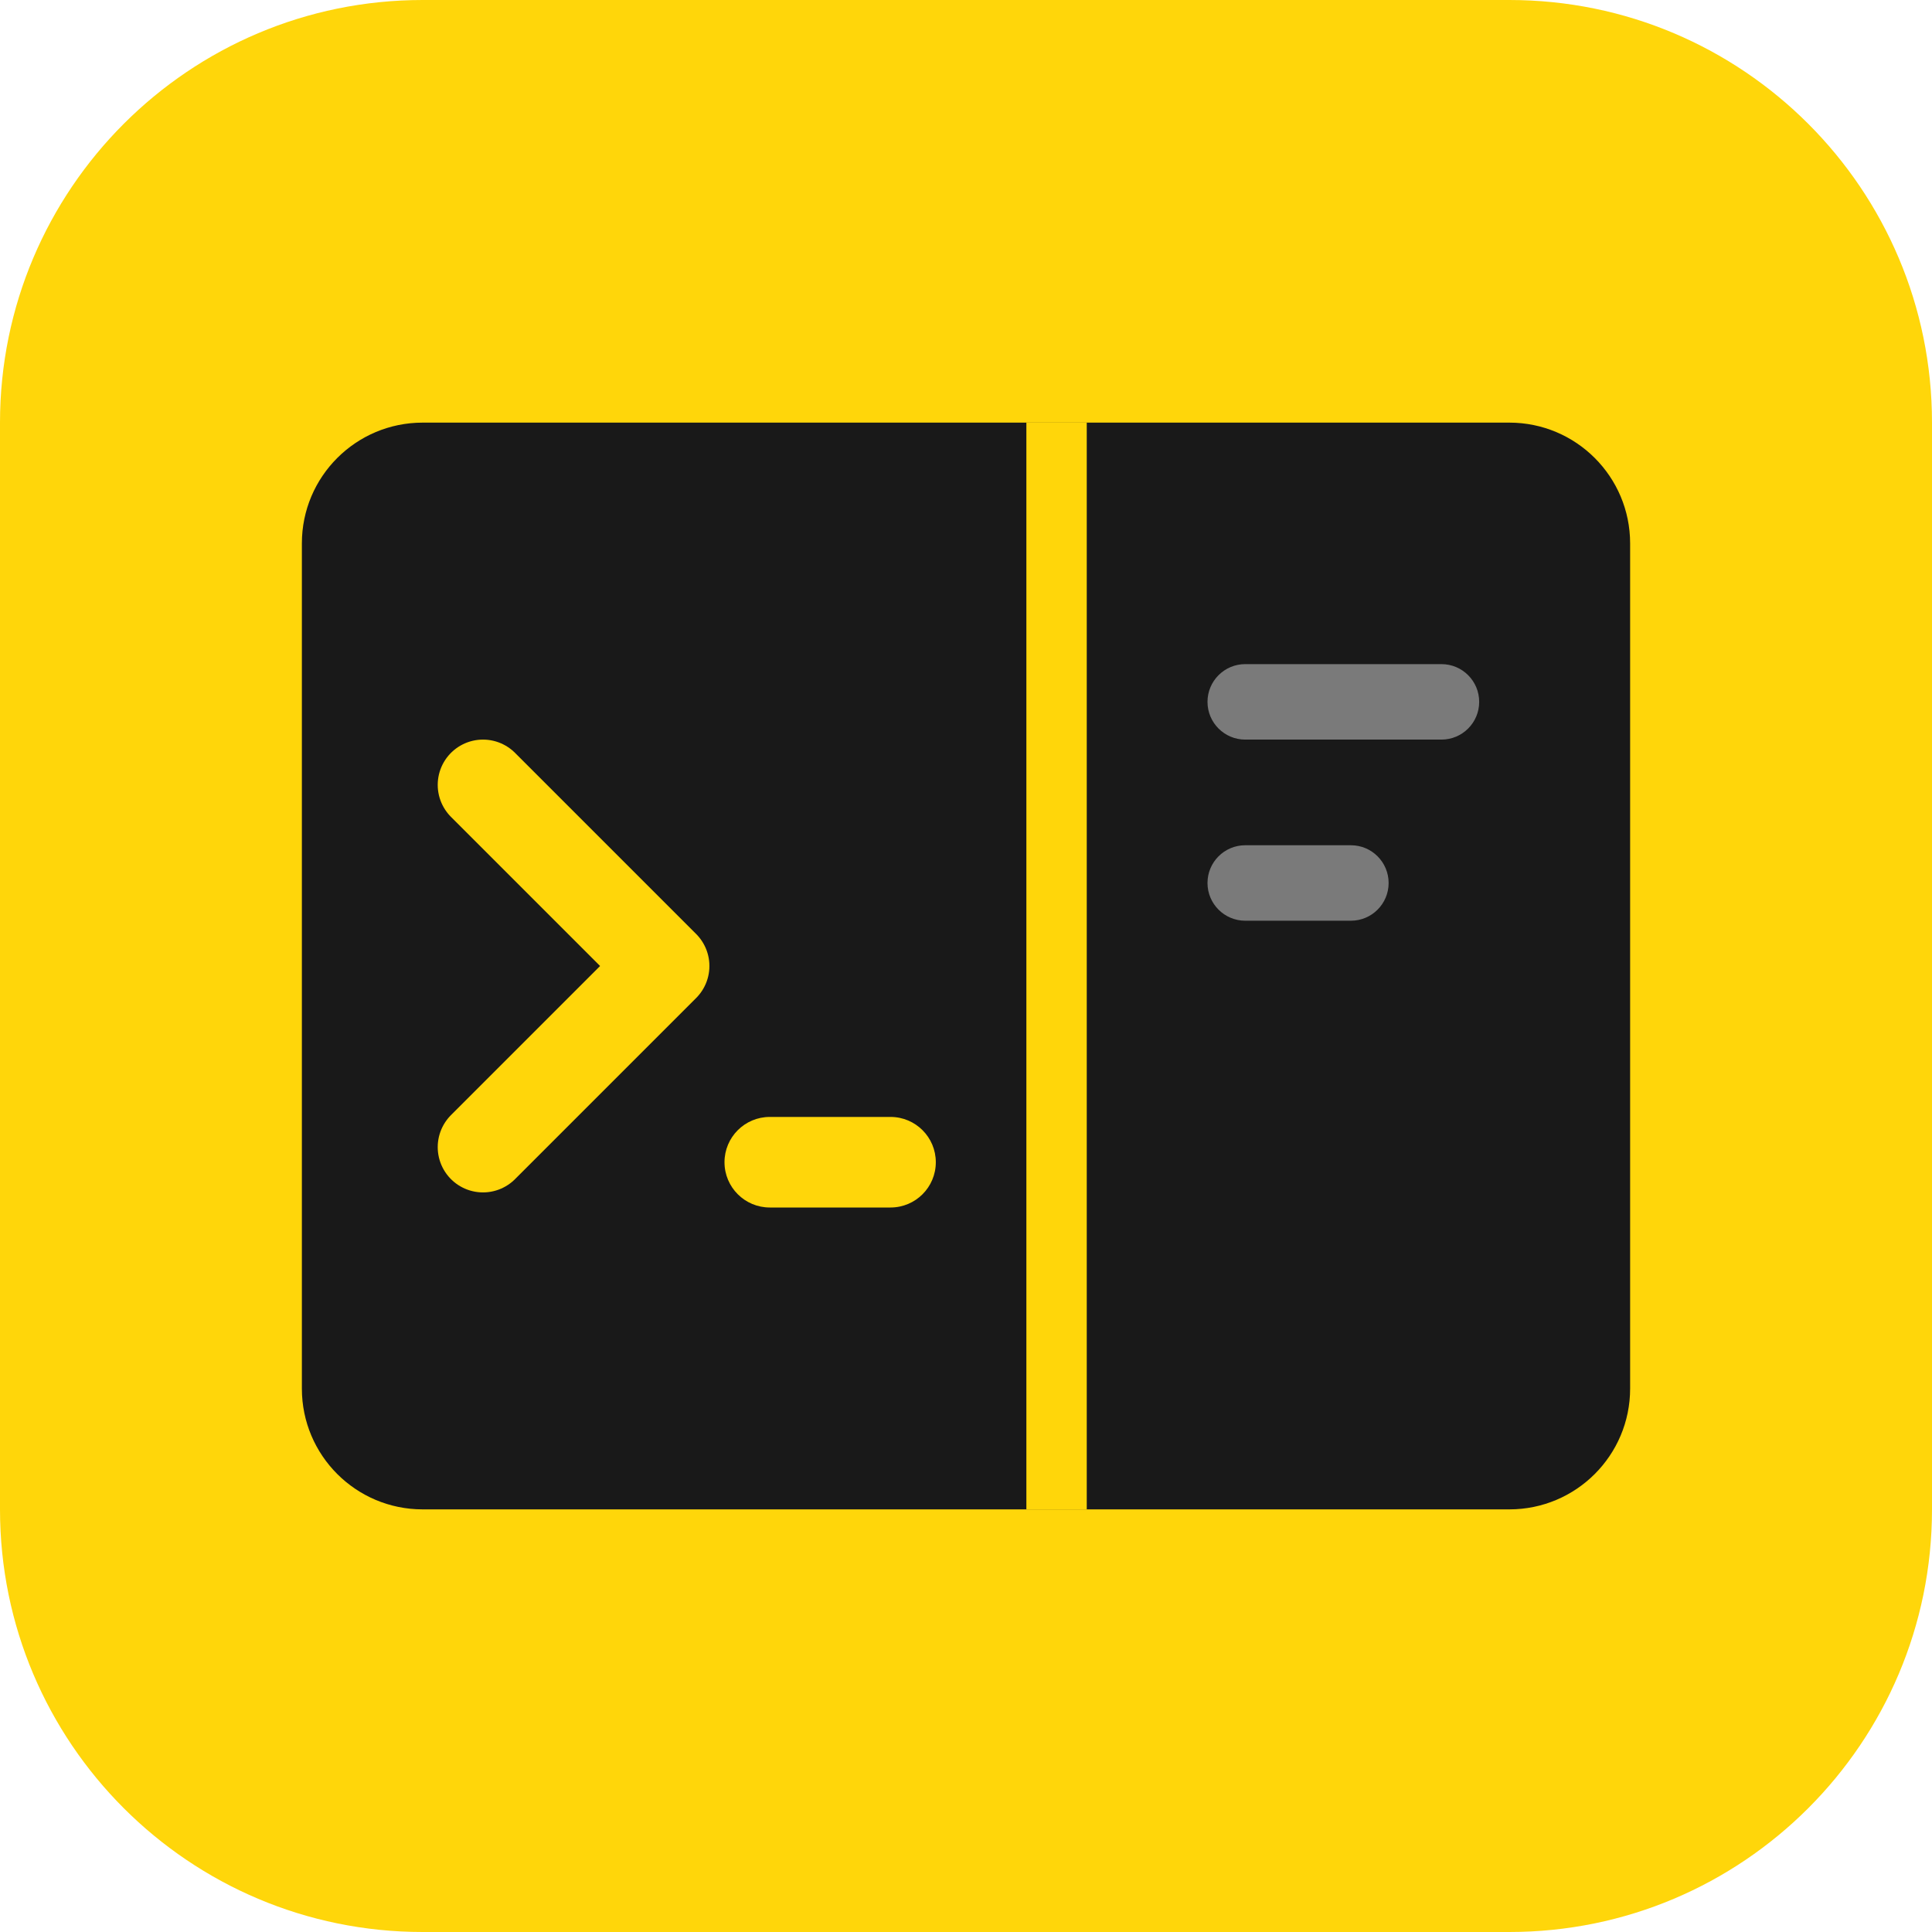
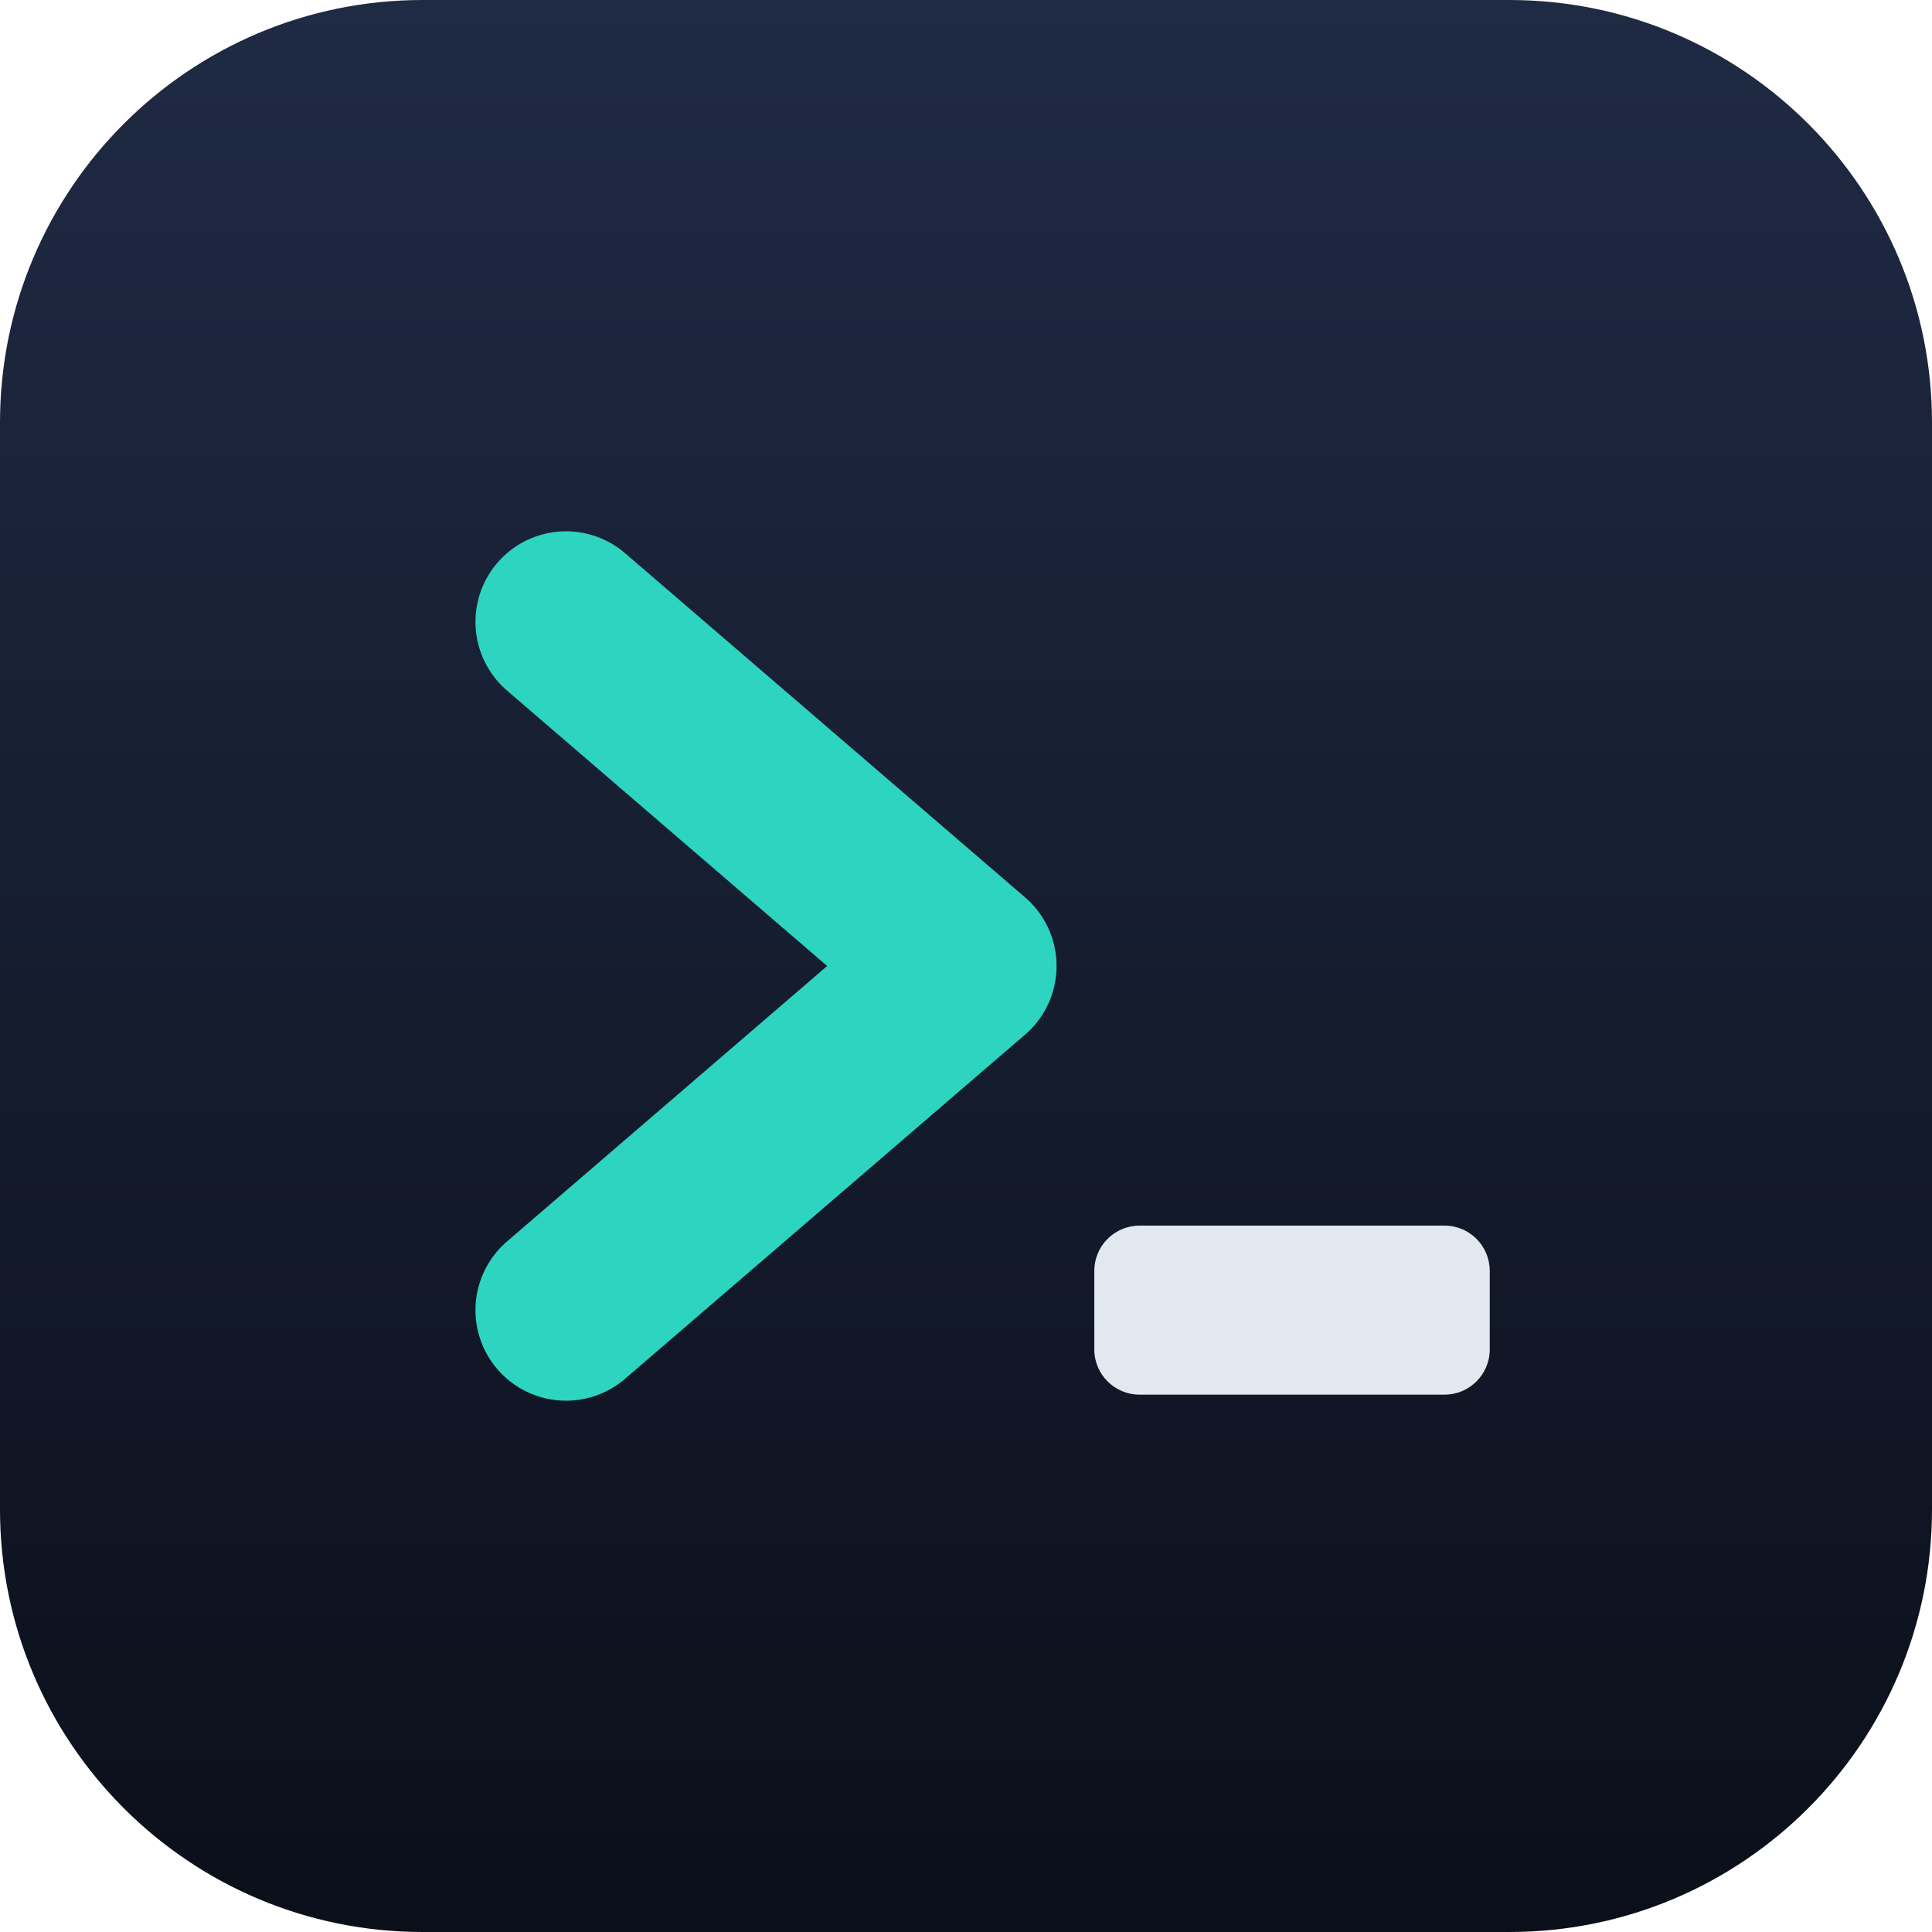
<svg xmlns="http://www.w3.org/2000/svg" viewBox="0 0 64 64" width="64" height="64">
-   <rect width="64" height="64" rx="14" fill="#FFD60A" />
-   <rect x="10" y="14" width="44" height="36" rx="4" fill="#191919" />
-   <rect x="34" y="14" width="2" height="36" fill="#FFD60A" />
-   <path d="M16 26 l6 6 -6 6" fill="none" stroke="#FFD60A" stroke-width="3" stroke-linecap="round" stroke-linejoin="round" />
-   <rect x="24" y="37" width="7" height="3" rx="1.5" fill="#FFD60A" />
-   <rect x="40" y="22" width="9" height="2.5" rx="1.25" fill="#7a7a7a" />
-   <rect x="40" y="28" width="6" height="2.5" rx="1.25" fill="#7a7a7a" />
+   <defs>
+     <linearGradient id="bg" x1="0" y1="0" x2="0" y2="1">
+       <stop offset="0" stop-color="#1f2a44" />
+       <stop offset="1" stop-color="#0b0f1a" />
+     </linearGradient>
+   </defs>
+   <rect width="64" height="64" rx="14" fill="url(#bg)" />
+   <path d="M18.75 20.6 L32 32 L18.75 43.4" fill="none" stroke="#2dd4bf" stroke-width="6" stroke-linecap="round" stroke-linejoin="round" />
+   <rect x="36.25" y="40.6" width="13.1" height="5.6" rx="1.5" fill="#e2e8f0" />
</svg>
